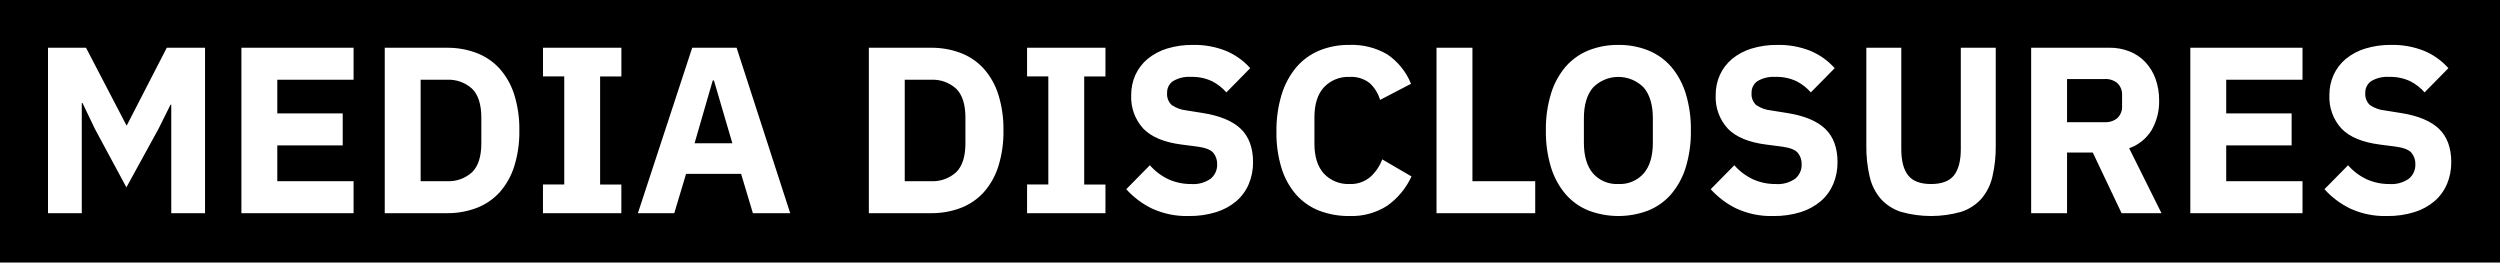
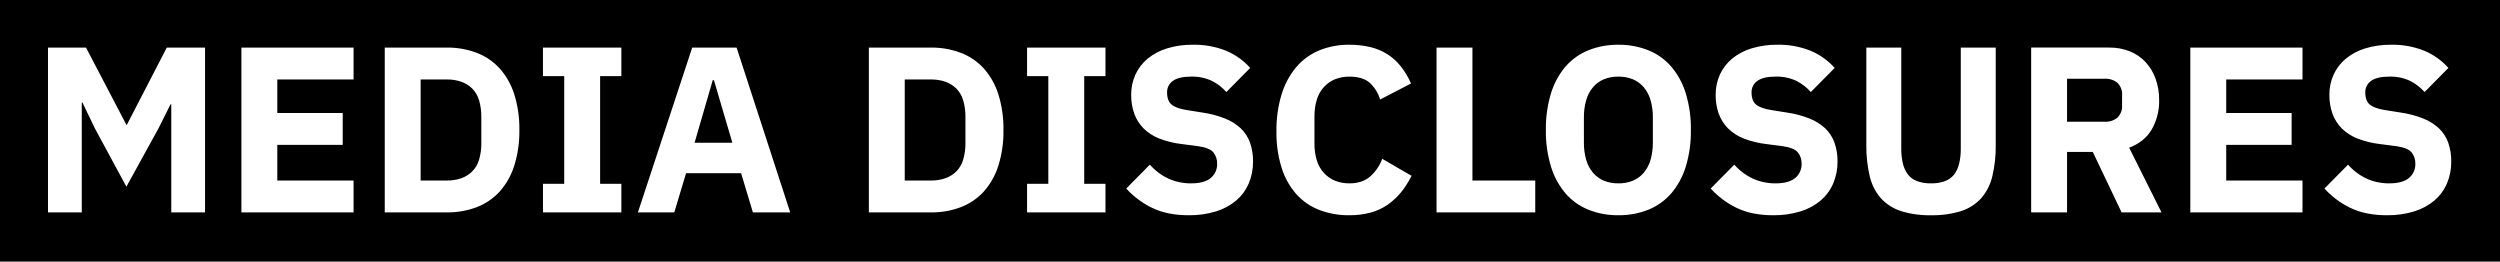
- <svg xmlns="http://www.w3.org/2000/svg" width="657" height="69.001" viewBox="0 0 657 69.001">
-   <g id="logo-dark" transform="translate(-139 -163)">
-     <path id="Subtraction_35" data-name="Subtraction 35" d="M657,69H0V0H657V69ZM617.073,43.425l-6.206,6.3a22.261,22.261,0,0,0,6.764,5.084,21.781,21.781,0,0,0,9.681,1.964,23.367,23.367,0,0,0,7.2-1.029,15.063,15.063,0,0,0,5.306-2.9,12.363,12.363,0,0,0,3.258-4.489,14.544,14.544,0,0,0,1.117-5.737c0-3.765-1.086-6.712-3.227-8.76s-5.481-3.443-9.93-4.146l-4.282-.687a8.433,8.433,0,0,1-3.94-1.417A3.917,3.917,0,0,1,621.6,24.4a3.593,3.593,0,0,1,1.552-3.082,8.18,8.18,0,0,1,4.717-1.109,12.074,12.074,0,0,1,5.554,1.14,12.6,12.6,0,0,1,3.755,2.929l6.268-6.364a17.59,17.59,0,0,0-6.392-4.554,22.278,22.278,0,0,0-8.627-1.56,22.505,22.505,0,0,0-6.857.967,14.928,14.928,0,0,0-5.089,2.713,11.921,11.921,0,0,0-3.2,4.179,12.758,12.758,0,0,0-1.117,5.363,12.167,12.167,0,0,0,3.2,8.793c2.121,2.193,5.514,3.6,10.084,4.178l4.282.555c2.018.287,3.375.837,4.034,1.636a4.563,4.563,0,0,1,.994,2.993,4.708,4.708,0,0,1-1.676,3.766,7.875,7.875,0,0,1-5.151,1.42,14.252,14.252,0,0,1-5.942-1.235A14.858,14.858,0,0,1,617.073,43.425Zm-126.6-30.876V38.21a34,34,0,0,0,.9,8.315,13.525,13.525,0,0,0,2.948,5.792,12.241,12.241,0,0,0,5.275,3.363,29.046,29.046,0,0,0,15.764,0,12.241,12.241,0,0,0,5.275-3.363,13.526,13.526,0,0,0,2.948-5.792,34,34,0,0,0,.9-8.315V12.549H515.3V39.207c0,3.058-.606,5.374-1.8,6.883s-3.22,2.273-6.02,2.273-4.825-.765-6.019-2.273-1.8-3.825-1.8-6.883V12.549ZM455.781,43.425l-6.205,6.3a22.247,22.247,0,0,0,6.764,5.084,21.781,21.781,0,0,0,9.681,1.964,23.355,23.355,0,0,0,7.2-1.029,15.058,15.058,0,0,0,5.306-2.9,12.341,12.341,0,0,0,3.258-4.489,14.529,14.529,0,0,0,1.117-5.737c0-3.765-1.086-6.712-3.227-8.76s-5.482-3.443-9.93-4.146l-4.282-.687a8.433,8.433,0,0,1-3.94-1.417,3.917,3.917,0,0,1-1.21-3.206,3.593,3.593,0,0,1,1.552-3.082,8.178,8.178,0,0,1,4.716-1.109,12.076,12.076,0,0,1,5.555,1.14,12.6,12.6,0,0,1,3.754,2.929l6.269-6.364a17.6,17.6,0,0,0-6.392-4.554,22.284,22.284,0,0,0-8.626-1.56,22.516,22.516,0,0,0-6.858.967,14.935,14.935,0,0,0-5.089,2.713A11.907,11.907,0,0,0,452,19.66a12.745,12.745,0,0,0-1.117,5.363,12.163,12.163,0,0,0,3.2,8.793c2.12,2.193,5.513,3.6,10.085,4.178l4.282.555c2.018.287,3.376.837,4.034,1.636a4.566,4.566,0,0,1,.993,2.993,4.706,4.706,0,0,1-1.676,3.766,7.875,7.875,0,0,1-5.151,1.42,14.251,14.251,0,0,1-5.942-1.235A14.866,14.866,0,0,1,455.781,43.425ZM425.309,11.8a20.73,20.73,0,0,0-7.819,1.433,15.818,15.818,0,0,0-6.02,4.266,19.927,19.927,0,0,0-3.848,7.038,31.751,31.751,0,0,0-1.365,9.748,31.751,31.751,0,0,0,1.365,9.748,19.927,19.927,0,0,0,3.848,7.038,15.832,15.832,0,0,0,6.02,4.267,22.068,22.068,0,0,0,15.639,0,15.821,15.821,0,0,0,6.019-4.267A19.9,19.9,0,0,0,443,44.034a31.726,31.726,0,0,0,1.365-9.748A31.726,31.726,0,0,0,443,24.538a19.9,19.9,0,0,0-3.848-7.038,15.809,15.809,0,0,0-6.019-4.266A20.739,20.739,0,0,0,425.309,11.8Zm-70.685,0a20.3,20.3,0,0,0-7.943,1.495,16.111,16.111,0,0,0-6.02,4.391,20.5,20.5,0,0,0-3.848,7.162,32.129,32.129,0,0,0-1.365,9.748,31.152,31.152,0,0,0,1.365,9.686,19.307,19.307,0,0,0,3.848,6.913,15.818,15.818,0,0,0,6.02,4.173,21.509,21.509,0,0,0,7.943,1.4,17.267,17.267,0,0,0,9.96-2.709,19.4,19.4,0,0,0,6.361-7.692l-7.7-4.485a11.6,11.6,0,0,1-3.073,4.578,7.951,7.951,0,0,1-5.554,1.9,8.705,8.705,0,0,1-6.672-2.71c-1.667-1.8-2.513-4.448-2.513-7.879V30.8c0-3.431.845-6.082,2.513-7.879a8.7,8.7,0,0,1,6.672-2.709,7.8,7.8,0,0,1,5.368,1.651,9.753,9.753,0,0,1,2.7,4.391l8.13-4.235a17.031,17.031,0,0,0-6.268-7.755A18.431,18.431,0,0,0,354.624,11.8Zm-52.44,31.623-6.206,6.3a22.249,22.249,0,0,0,6.764,5.084,21.781,21.781,0,0,0,9.681,1.964,23.355,23.355,0,0,0,7.2-1.029,15.057,15.057,0,0,0,5.306-2.9,12.342,12.342,0,0,0,3.258-4.489,14.53,14.53,0,0,0,1.117-5.737c0-3.765-1.086-6.712-3.227-8.76s-5.482-3.443-9.93-4.146l-4.282-.687a8.442,8.442,0,0,1-3.941-1.417,3.92,3.92,0,0,1-1.21-3.206,3.592,3.592,0,0,1,1.552-3.082,8.178,8.178,0,0,1,4.716-1.109,12.076,12.076,0,0,1,5.555,1.14,12.6,12.6,0,0,1,3.754,2.929l6.268-6.364a17.6,17.6,0,0,0-6.392-4.554,22.284,22.284,0,0,0-8.626-1.56,22.517,22.517,0,0,0-6.858.967,14.935,14.935,0,0,0-5.089,2.713,11.907,11.907,0,0,0-3.2,4.179,12.744,12.744,0,0,0-1.117,5.363,12.164,12.164,0,0,0,3.2,8.793c2.12,2.193,5.513,3.6,10.085,4.178l4.282.555c2.017.287,3.374.837,4.034,1.636a4.566,4.566,0,0,1,.993,2.993,4.706,4.706,0,0,1-1.676,3.766,7.874,7.874,0,0,1-5.151,1.42,14.251,14.251,0,0,1-5.942-1.235A14.864,14.864,0,0,1,302.184,43.425ZM575.617,12.549V56.024H605.1V47.615H585.05v-9.4h17.19V29.8H585.05V20.957H605.1V12.549Zm-32.4,27.53h6.764l7.572,15.945h10.488l-8.5-17.067a11.246,11.246,0,0,0,5.927-4.8,14.947,14.947,0,0,0,1.955-7.724,16.519,16.519,0,0,0-.931-5.668,12.87,12.87,0,0,0-2.637-4.391,11.607,11.607,0,0,0-4.127-2.833,14.1,14.1,0,0,0-5.4-1H533.789V56.024h9.433V40.08Zm-165.7-27.53V56.024h25.941V47.615H386.957V12.549ZM269.914,48.487v7.537h20.6V48.487h-5.585v-28.4h5.585V12.549h-20.6v7.537H275.5v28.4Zm-41.58-35.939V56.024h16.322a21.577,21.577,0,0,0,7.819-1.371,15.833,15.833,0,0,0,6.02-4.08,18.735,18.735,0,0,0,3.848-6.789,30.076,30.076,0,0,0,1.365-9.5,30.076,30.076,0,0,0-1.365-9.5A18.735,18.735,0,0,0,258.494,18a15.833,15.833,0,0,0-6.02-4.08,21.577,21.577,0,0,0-7.819-1.371ZM180.3,45.685h14.46l3.1,10.339h9.805L193.58,12.549H181.913L167.639,56.024H177.2l3.1-10.338Zm-37.608,2.8v7.537h20.6V48.487H157.71v-28.4H163.3V12.549h-20.6v7.537h5.585v28.4ZM101.112,12.549V56.024h16.321a21.576,21.576,0,0,0,7.819-1.371,15.836,15.836,0,0,0,6.02-4.08,18.745,18.745,0,0,0,3.848-6.789,30.1,30.1,0,0,0,1.365-9.5,30.1,30.1,0,0,0-1.365-9.5A18.745,18.745,0,0,0,131.273,18a15.836,15.836,0,0,0-6.02-4.08,21.576,21.576,0,0,0-7.819-1.371Zm-37.67,0V56.024H92.921V47.615H72.875v-9.4H90.066V29.8H72.875V20.957H92.921V12.549ZM44.825,27.5h.186V56.024h8.874V12.549H43.831L33.343,32.917h-.124L22.607,12.549H12.615V56.024H21.49V27.061h.186l3.289,6.852,8.254,15.322,8.44-15.384L44.824,27.5ZM425.309,48.363a8.328,8.328,0,0,1-6.671-2.8c-1.586-1.86-2.389-4.563-2.389-8.034V31.047c0-3.471.8-6.175,2.389-8.034a9.341,9.341,0,0,1,13.342,0c1.586,1.86,2.389,4.563,2.389,8.034v6.478c0,3.472-.8,6.175-2.389,8.034A8.329,8.329,0,0,1,425.309,48.363Zm-180.654-.748h-6.889V20.957h6.889a9.131,9.131,0,0,1,6.64,2.367c1.606,1.57,2.42,4.127,2.42,7.6V37.65c0,3.472-.814,6.029-2.42,7.6A9.131,9.131,0,0,1,244.655,47.615Zm-127.221,0h-6.889V20.957h6.889a9.131,9.131,0,0,1,6.64,2.367c1.606,1.57,2.42,4.127,2.42,7.6V37.65c0,3.472-.814,6.029-2.42,7.6A9.131,9.131,0,0,1,117.434,47.615Zm75.029-9.966h-9.93l4.779-16.505h.311l4.84,16.5Zm360.688-5.543h-9.93V20.77h9.93a4.8,4.8,0,0,1,3.32,1.091,4.112,4.112,0,0,1,1.21,3.208v2.74a4.114,4.114,0,0,1-1.21,3.208A4.8,4.8,0,0,1,553.152,32.107Z" transform="translate(138.999 163)" />
+ <svg xmlns="http://www.w3.org/2000/svg" width="1271.001" height="133" viewBox="0 0 1271.001 133">
+   <g transform="translate(-139 -163)">
+     <path d="M1536-135H265V-268H1536v133Zm-77.241-49.3h0l-12.006,12.141a43.018,43.018,0,0,0,13.087,9.8,34.973,34.973,0,0,0,8.523,2.84,51.771,51.771,0,0,0,10.2.947,45.372,45.372,0,0,0,13.927-1.983,29.171,29.171,0,0,0,10.265-5.589,23.8,23.8,0,0,0,6.3-8.653,27.929,27.929,0,0,0,2.161-11.056,27.979,27.979,0,0,0-1.56-9.69,18.874,18.874,0,0,0-4.682-7.2,25.718,25.718,0,0,0-7.924-4.972,49.753,49.753,0,0,0-11.286-3.02l-8.284-1.322c-3.506-.552-6.071-1.471-7.624-2.732s-2.341-3.341-2.341-6.18a6.916,6.916,0,0,1,3-5.941c1.991-1.419,5.061-2.138,9.124-2.138a23.428,23.428,0,0,1,10.745,2.2,24.36,24.36,0,0,1,7.263,5.645l12.127-12.267a34.046,34.046,0,0,0-12.366-8.778,43.265,43.265,0,0,0-16.689-3.007,43.692,43.692,0,0,0-13.266,1.863,28.963,28.963,0,0,0-9.844,5.229,23,23,0,0,0-6.183,8.054,24.509,24.509,0,0,0-2.161,10.338,27.78,27.78,0,0,0,1.546,9.526,20.827,20.827,0,0,0,4.637,7.422,23.427,23.427,0,0,0,7.968,5.2,45.374,45.374,0,0,0,11.541,2.855l8.284,1.071c3.9.553,6.53,1.614,7.8,3.153a8.784,8.784,0,0,1,1.921,5.769,9.062,9.062,0,0,1-3.242,7.259c-2.151,1.815-5.5,2.736-9.965,2.736a27.656,27.656,0,0,1-11.5-2.38,28.744,28.744,0,0,1-9.514-7.139Zm-244.916-59.514v49.464a65.362,65.362,0,0,0,1.741,16.027,26.059,26.059,0,0,0,5.7,11.165,23.7,23.7,0,0,0,10.205,6.483,48.408,48.408,0,0,0,15.248,2.1,48.4,48.4,0,0,0,15.247-2.1,23.69,23.69,0,0,0,10.205-6.483,26.061,26.061,0,0,0,5.7-11.165,65.349,65.349,0,0,0,1.741-16.027v-49.464h-17.768v51.385a30.909,30.909,0,0,1-.87,7.759,14.832,14.832,0,0,1-2.611,5.507,10.568,10.568,0,0,1-4.652,3.287,19.981,19.981,0,0,1-6.993,1.1,19.986,19.986,0,0,1-6.994-1.1,10.57,10.57,0,0,1-4.652-3.287,14.826,14.826,0,0,1-2.611-5.507,30.912,30.912,0,0,1-.87-7.759v-51.385ZM1146.731-184.3h0l-12.006,12.141a43.013,43.013,0,0,0,13.087,9.8,34.982,34.982,0,0,0,8.524,2.84,51.778,51.778,0,0,0,10.205.947,45.378,45.378,0,0,0,13.926-1.983,29.173,29.173,0,0,0,10.265-5.589,23.781,23.781,0,0,0,6.3-8.653,27.93,27.93,0,0,0,2.162-11.056,27.973,27.973,0,0,0-1.561-9.69,18.875,18.875,0,0,0-4.682-7.2,25.725,25.725,0,0,0-7.924-4.972,49.758,49.758,0,0,0-11.286-3.02l-8.284-1.322c-3.5-.552-6.07-1.471-7.624-2.732s-2.341-3.341-2.341-6.18a6.917,6.917,0,0,1,3-5.941c1.991-1.419,5.061-2.138,9.124-2.138a23.429,23.429,0,0,1,10.745,2.2,24.382,24.382,0,0,1,7.264,5.645l12.126-12.267a34.034,34.034,0,0,0-12.366-8.778,43.26,43.26,0,0,0-16.688-3.007,43.692,43.692,0,0,0-13.266,1.863,28.958,28.958,0,0,0-9.845,5.229,23,23,0,0,0-6.183,8.054,24.51,24.51,0,0,0-2.161,10.338,27.787,27.787,0,0,0,1.546,9.526,20.833,20.833,0,0,0,4.637,7.422,23.432,23.432,0,0,0,7.968,5.2,45.368,45.368,0,0,0,11.541,2.855l8.284,1.071c3.9.553,6.53,1.614,7.8,3.153a8.779,8.779,0,0,1,1.921,5.769,9.062,9.062,0,0,1-3.241,7.259c-2.151,1.815-5.5,2.736-9.965,2.736a27.659,27.659,0,0,1-11.5-2.38,28.745,28.745,0,0,1-9.515-7.139Zm-58.947-60.955a40.25,40.25,0,0,0-15.127,2.762,30.586,30.586,0,0,0-11.646,8.223,38.356,38.356,0,0,0-7.444,13.567,60.983,60.983,0,0,0-2.641,18.789,60.977,60.977,0,0,0,2.641,18.788,38.341,38.341,0,0,0,7.444,13.567,30.6,30.6,0,0,0,11.646,8.224,40.264,40.264,0,0,0,15.127,2.761,40.272,40.272,0,0,0,15.127-2.761,30.607,30.607,0,0,0,11.645-8.224A38.343,38.343,0,0,0,1122-183.123a60.973,60.973,0,0,0,2.641-18.788A60.979,60.979,0,0,0,1122-220.7a38.348,38.348,0,0,0-7.444-13.567,30.6,30.6,0,0,0-11.645-8.223A40.257,40.257,0,0,0,1087.784-245.253Zm-136.745,0a39.434,39.434,0,0,0-15.368,2.882,31.184,31.184,0,0,0-11.646,8.464,39.5,39.5,0,0,0-7.443,13.807,61.677,61.677,0,0,0-2.641,18.789,59.8,59.8,0,0,0,2.641,18.669,37.206,37.206,0,0,0,7.443,13.326,30.617,30.617,0,0,0,11.646,8.043,41.746,41.746,0,0,0,15.368,2.7,40.817,40.817,0,0,0,10.64-1.306,28.3,28.3,0,0,0,8.629-3.917,33.8,33.8,0,0,0,6.888-6.318,42.411,42.411,0,0,0,5.417-8.509l-14.887-8.645a22.358,22.358,0,0,1-5.943,8.825,13.288,13.288,0,0,1-4.7,2.746,18.771,18.771,0,0,1-6.048.915,19.261,19.261,0,0,1-7.249-1.306A15.77,15.77,0,0,1,938.133-180a16.817,16.817,0,0,1-3.647-6.408,28.952,28.952,0,0,1-1.216-8.779v-13.447a28.95,28.95,0,0,1,1.216-8.779,16.811,16.811,0,0,1,3.647-6.408,15.768,15.768,0,0,1,5.657-3.917,19.26,19.26,0,0,1,7.249-1.306c4.541,0,8.035,1.07,10.385,3.182a18.8,18.8,0,0,1,5.222,8.464l15.727-8.164a39.774,39.774,0,0,0-5.312-8.839,27.882,27.882,0,0,0-6.814-6.107,29.36,29.36,0,0,0-8.584-3.557A44.532,44.532,0,0,0,951.039-245.253ZM849.591-184.3h0l-12.006,12.141a43.023,43.023,0,0,0,13.086,9.8,34.981,34.981,0,0,0,8.524,2.84,51.772,51.772,0,0,0,10.2.947,45.372,45.372,0,0,0,13.927-1.983,29.174,29.174,0,0,0,10.264-5.589,23.788,23.788,0,0,0,6.3-8.653,27.93,27.93,0,0,0,2.161-11.056,27.979,27.979,0,0,0-1.561-9.69,18.868,18.868,0,0,0-4.683-7.2,25.714,25.714,0,0,0-7.924-4.972,49.749,49.749,0,0,0-11.285-3.02l-8.285-1.322c-3.5-.552-6.07-1.471-7.623-2.732s-2.341-3.341-2.341-6.18a6.916,6.916,0,0,1,3-5.941c1.992-1.419,5.062-2.138,9.125-2.138a23.428,23.428,0,0,1,10.745,2.2,24.372,24.372,0,0,1,7.263,5.645l12.126-12.267a34.038,34.038,0,0,0-12.366-8.778,43.261,43.261,0,0,0-16.688-3.007,43.694,43.694,0,0,0-13.266,1.863,28.969,28.969,0,0,0-9.845,5.229,23,23,0,0,0-6.183,8.054,24.52,24.52,0,0,0-2.161,10.338,27.777,27.777,0,0,0,1.546,9.526,20.827,20.827,0,0,0,4.637,7.422,23.43,23.43,0,0,0,7.969,5.2,45.367,45.367,0,0,0,11.54,2.855l8.285,1.071c3.9.553,6.529,1.614,7.8,3.153a8.78,8.78,0,0,1,1.922,5.769,9.062,9.062,0,0,1-3.242,7.259c-2.15,1.815-5.5,2.736-9.965,2.736a27.655,27.655,0,0,1-11.5-2.38,28.743,28.743,0,0,1-9.514-7.139Zm528.97-59.514v83.8h57.027v-16.207H1396.81v-18.129h33.256v-16.208H1396.81V-227.6h38.778v-16.208Zm-62.67,53.066h13.086l14.647,30.734h20.289l-16.448-32.9a24.137,24.137,0,0,0,6.708-3.752,20.458,20.458,0,0,0,4.757-5.492,28.721,28.721,0,0,0,3.782-14.887,31.749,31.749,0,0,0-1.8-10.925,24.8,24.8,0,0,0-5.1-8.465,22.449,22.449,0,0,0-7.983-5.462,27.41,27.41,0,0,0-10.445-1.922h-39.739v83.8h18.248v-30.733ZM995.34-243.812v83.8h50.184v-16.207h-31.936v-67.593ZM787.161-174.539v14.527H827.02v-14.527H816.215v-54.746H827.02v-14.527H787.161v14.527h10.805v54.746Zm-80.438-69.273v83.8H738.3a41.873,41.873,0,0,0,15.127-2.641,30.629,30.629,0,0,0,11.645-7.863,36.1,36.1,0,0,0,7.444-13.086,57.813,57.813,0,0,0,2.642-18.309,57.814,57.814,0,0,0-2.642-18.309,36.1,36.1,0,0,0-7.444-13.087,30.628,30.628,0,0,0-11.645-7.863,41.871,41.871,0,0,0-15.127-2.642ZM613.8-179.942h27.973l6,19.93h18.969l-27.253-83.8H616.92l-27.613,83.8H607.8l6-19.929Zm-72.755,5.4v14.527H580.9v-14.527H570.1v-54.746H580.9v-14.527H541.044v14.527h10.805v54.746Zm-80.438-69.273v83.8h31.575a41.875,41.875,0,0,0,15.127-2.641,30.631,30.631,0,0,0,11.645-7.863A36.1,36.1,0,0,0,526.4-183.6a57.813,57.813,0,0,0,2.642-18.309A57.814,57.814,0,0,0,526.4-220.22a36.1,36.1,0,0,0-7.444-13.087,30.631,30.631,0,0,0-11.645-7.863,41.872,41.872,0,0,0-15.127-2.642Zm-72.875,0v83.8h57.027v-16.207H405.98v-18.129h33.256v-16.208H405.98V-227.6h38.778v-16.208ZM351.715-215h.36v54.986h17.168v-83.8H349.794L329.5-204.553h-.239l-20.53-39.259H289.4v83.8h17.168v-55.826h.36l6.363,13.206L329.264-173.1l16.328-29.654L351.714-215Zm736.07,40.219a19.03,19.03,0,0,1-7.369-1.351,14.711,14.711,0,0,1-5.538-4.052,17.863,17.863,0,0,1-3.466-6.573,31.368,31.368,0,0,1-1.156-8.914v-12.486a31.364,31.364,0,0,1,1.156-8.914,17.87,17.87,0,0,1,3.466-6.573,14.707,14.707,0,0,1,5.538-4.052,19.03,19.03,0,0,1,7.369-1.351,19.025,19.025,0,0,1,7.368,1.351,14.707,14.707,0,0,1,5.538,4.052,17.87,17.87,0,0,1,3.466,6.573,31.37,31.37,0,0,1,1.156,8.914v12.486a31.374,31.374,0,0,1-1.156,8.914,17.863,17.863,0,0,1-3.466,6.573,14.711,14.711,0,0,1-5.538,4.052A19.025,19.025,0,0,1,1087.784-174.779ZM738.3-176.219H724.972V-227.6H738.3a21.815,21.815,0,0,1,7.293,1.14,15.135,15.135,0,0,1,5.552,3.422,14.182,14.182,0,0,1,3.512,5.943,28.852,28.852,0,0,1,1.171,8.7v12.966a28.852,28.852,0,0,1-1.171,8.7,14.182,14.182,0,0,1-3.512,5.943,15.141,15.141,0,0,1-5.552,3.422A21.81,21.81,0,0,1,738.3-176.219Zm-246.117,0H478.855V-227.6h13.326a21.815,21.815,0,0,1,7.293,1.14,15.135,15.135,0,0,1,5.552,3.422,14.178,14.178,0,0,1,3.512,5.943,28.852,28.852,0,0,1,1.171,8.7v12.966a28.851,28.851,0,0,1-1.171,8.7,14.178,14.178,0,0,1-3.512,5.943,15.142,15.142,0,0,1-5.552,3.422A21.81,21.81,0,0,1,492.181-176.219Zm145.148-19.21H618.121l9.244-31.815h.6l9.364,31.813ZM1335.1-206.114h-19.209v-21.85H1335.1a9.309,9.309,0,0,1,6.423,2.1,7.914,7.914,0,0,1,2.341,6.183v5.282a7.914,7.914,0,0,1-2.341,6.183A9.306,9.306,0,0,1,1335.1-206.114Z" transform="translate(-126 431)" />
  </g>
</svg>
